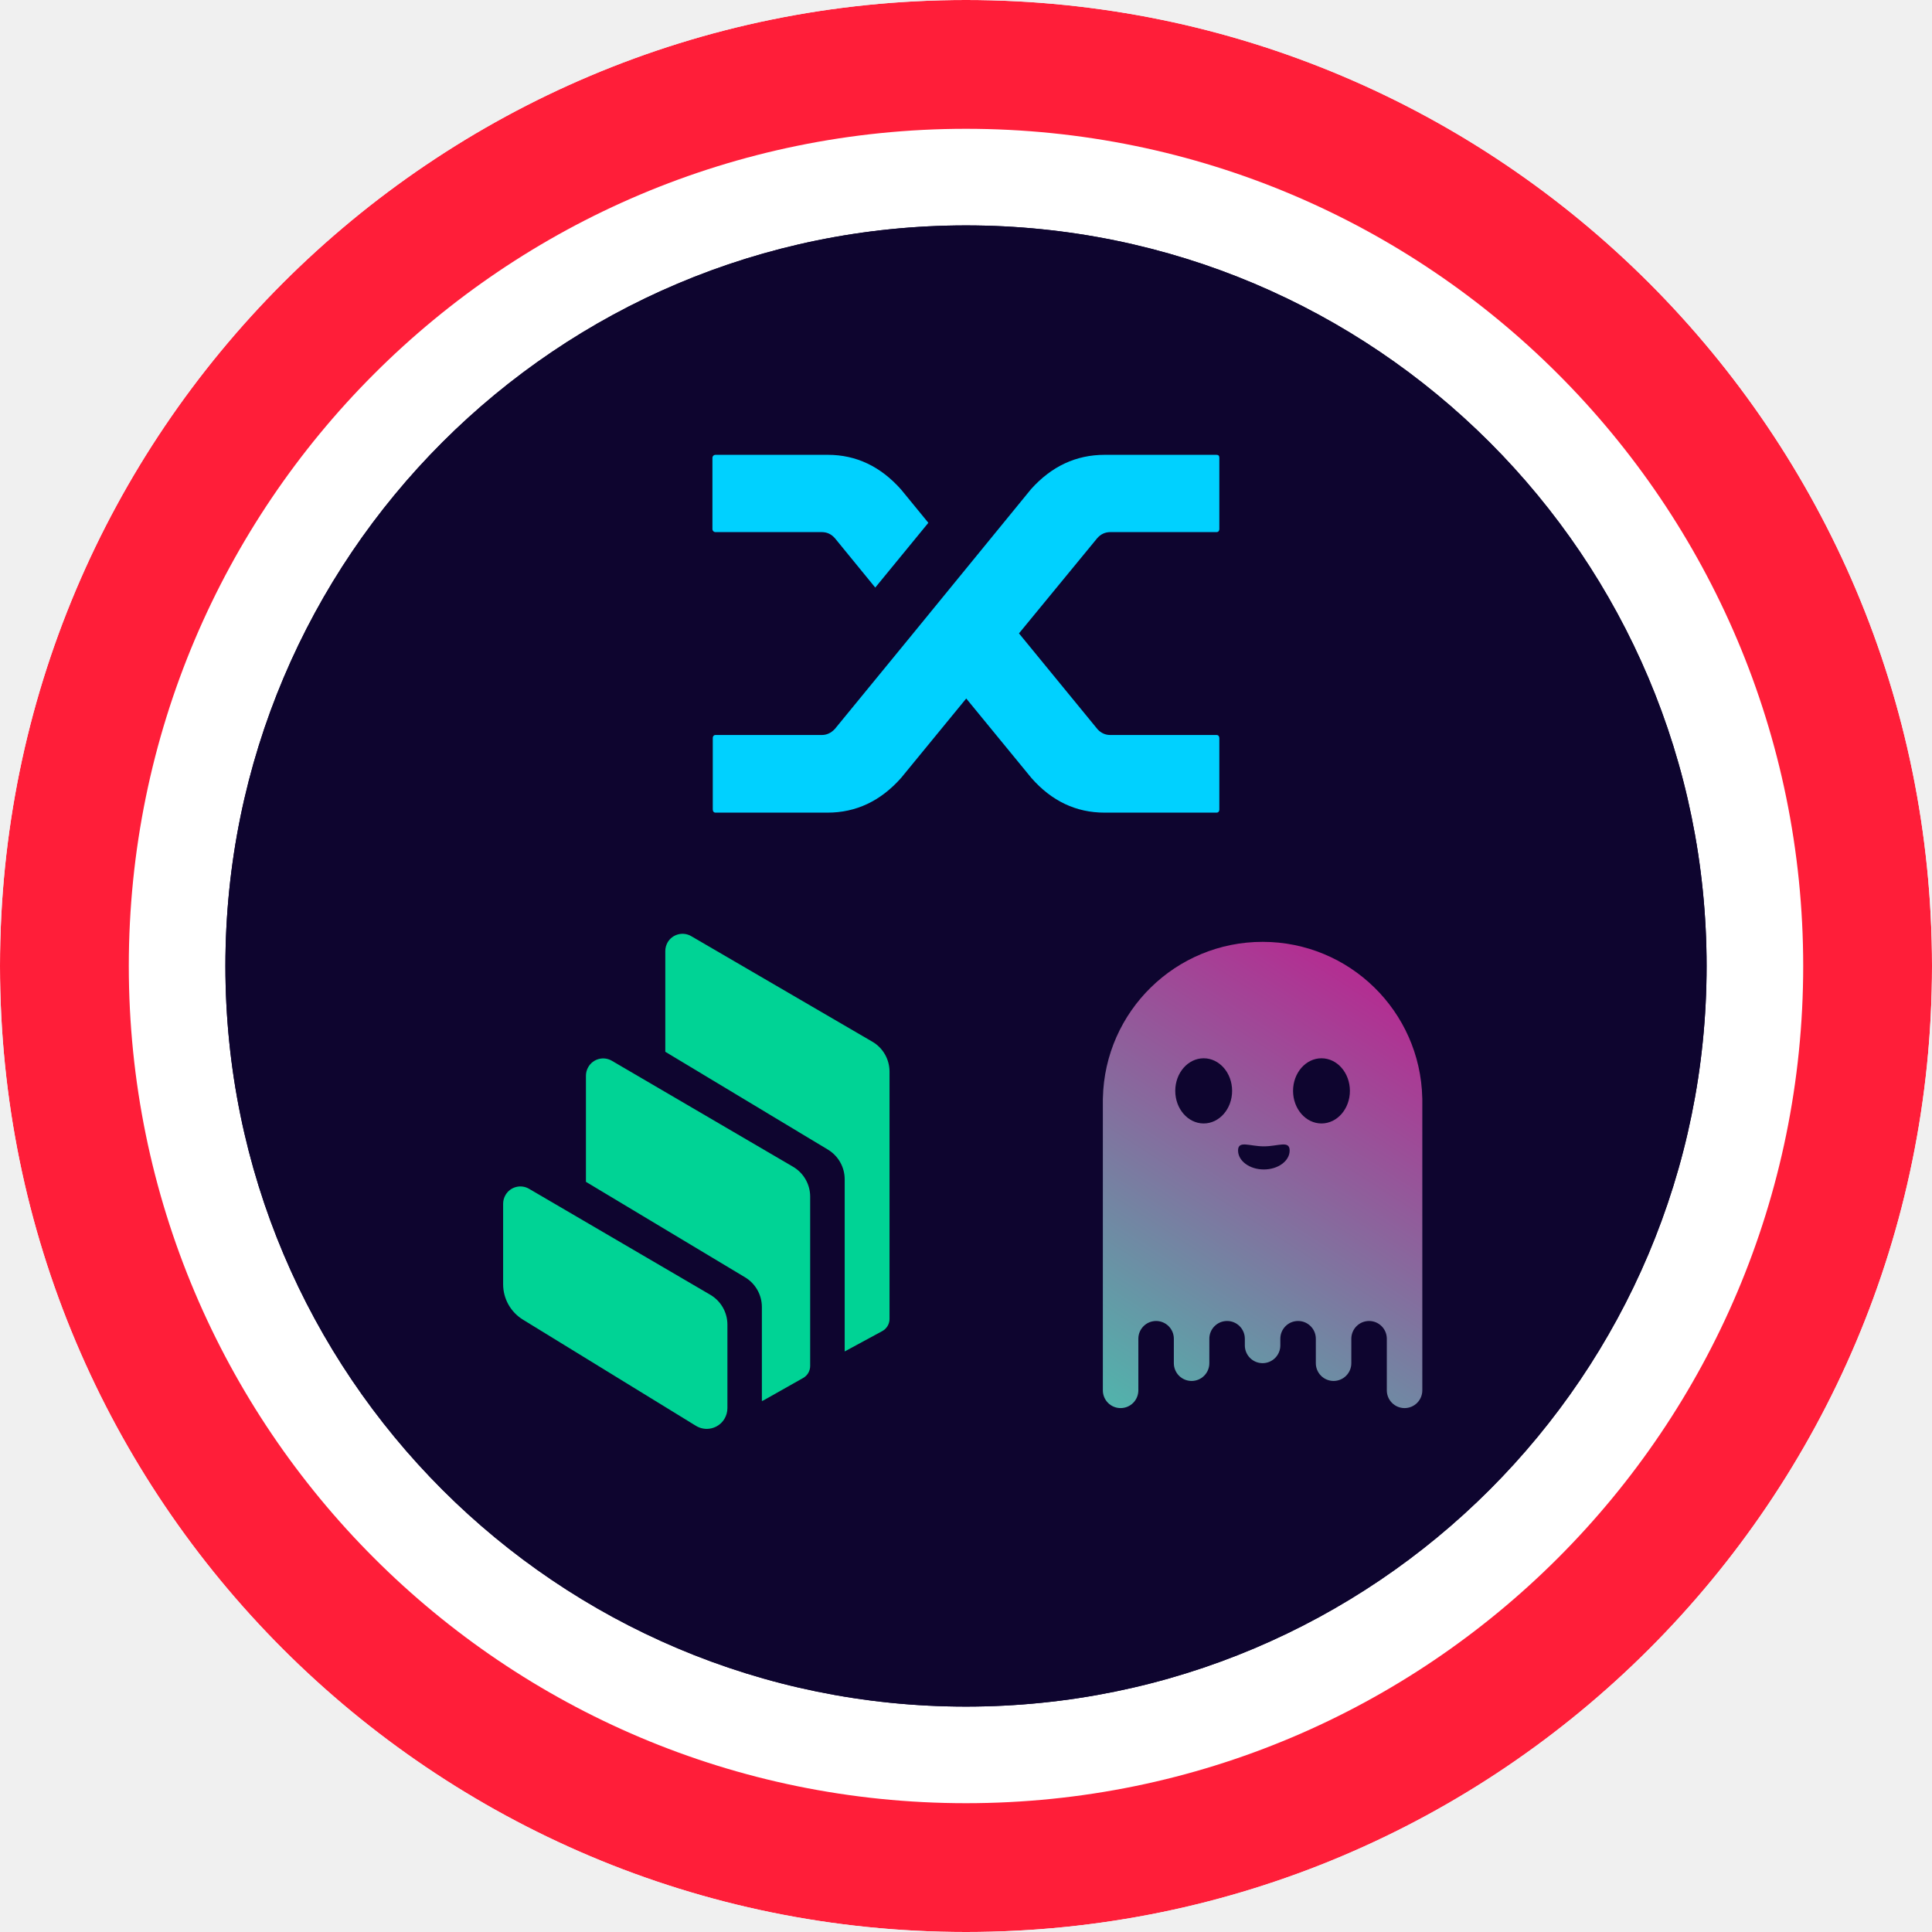
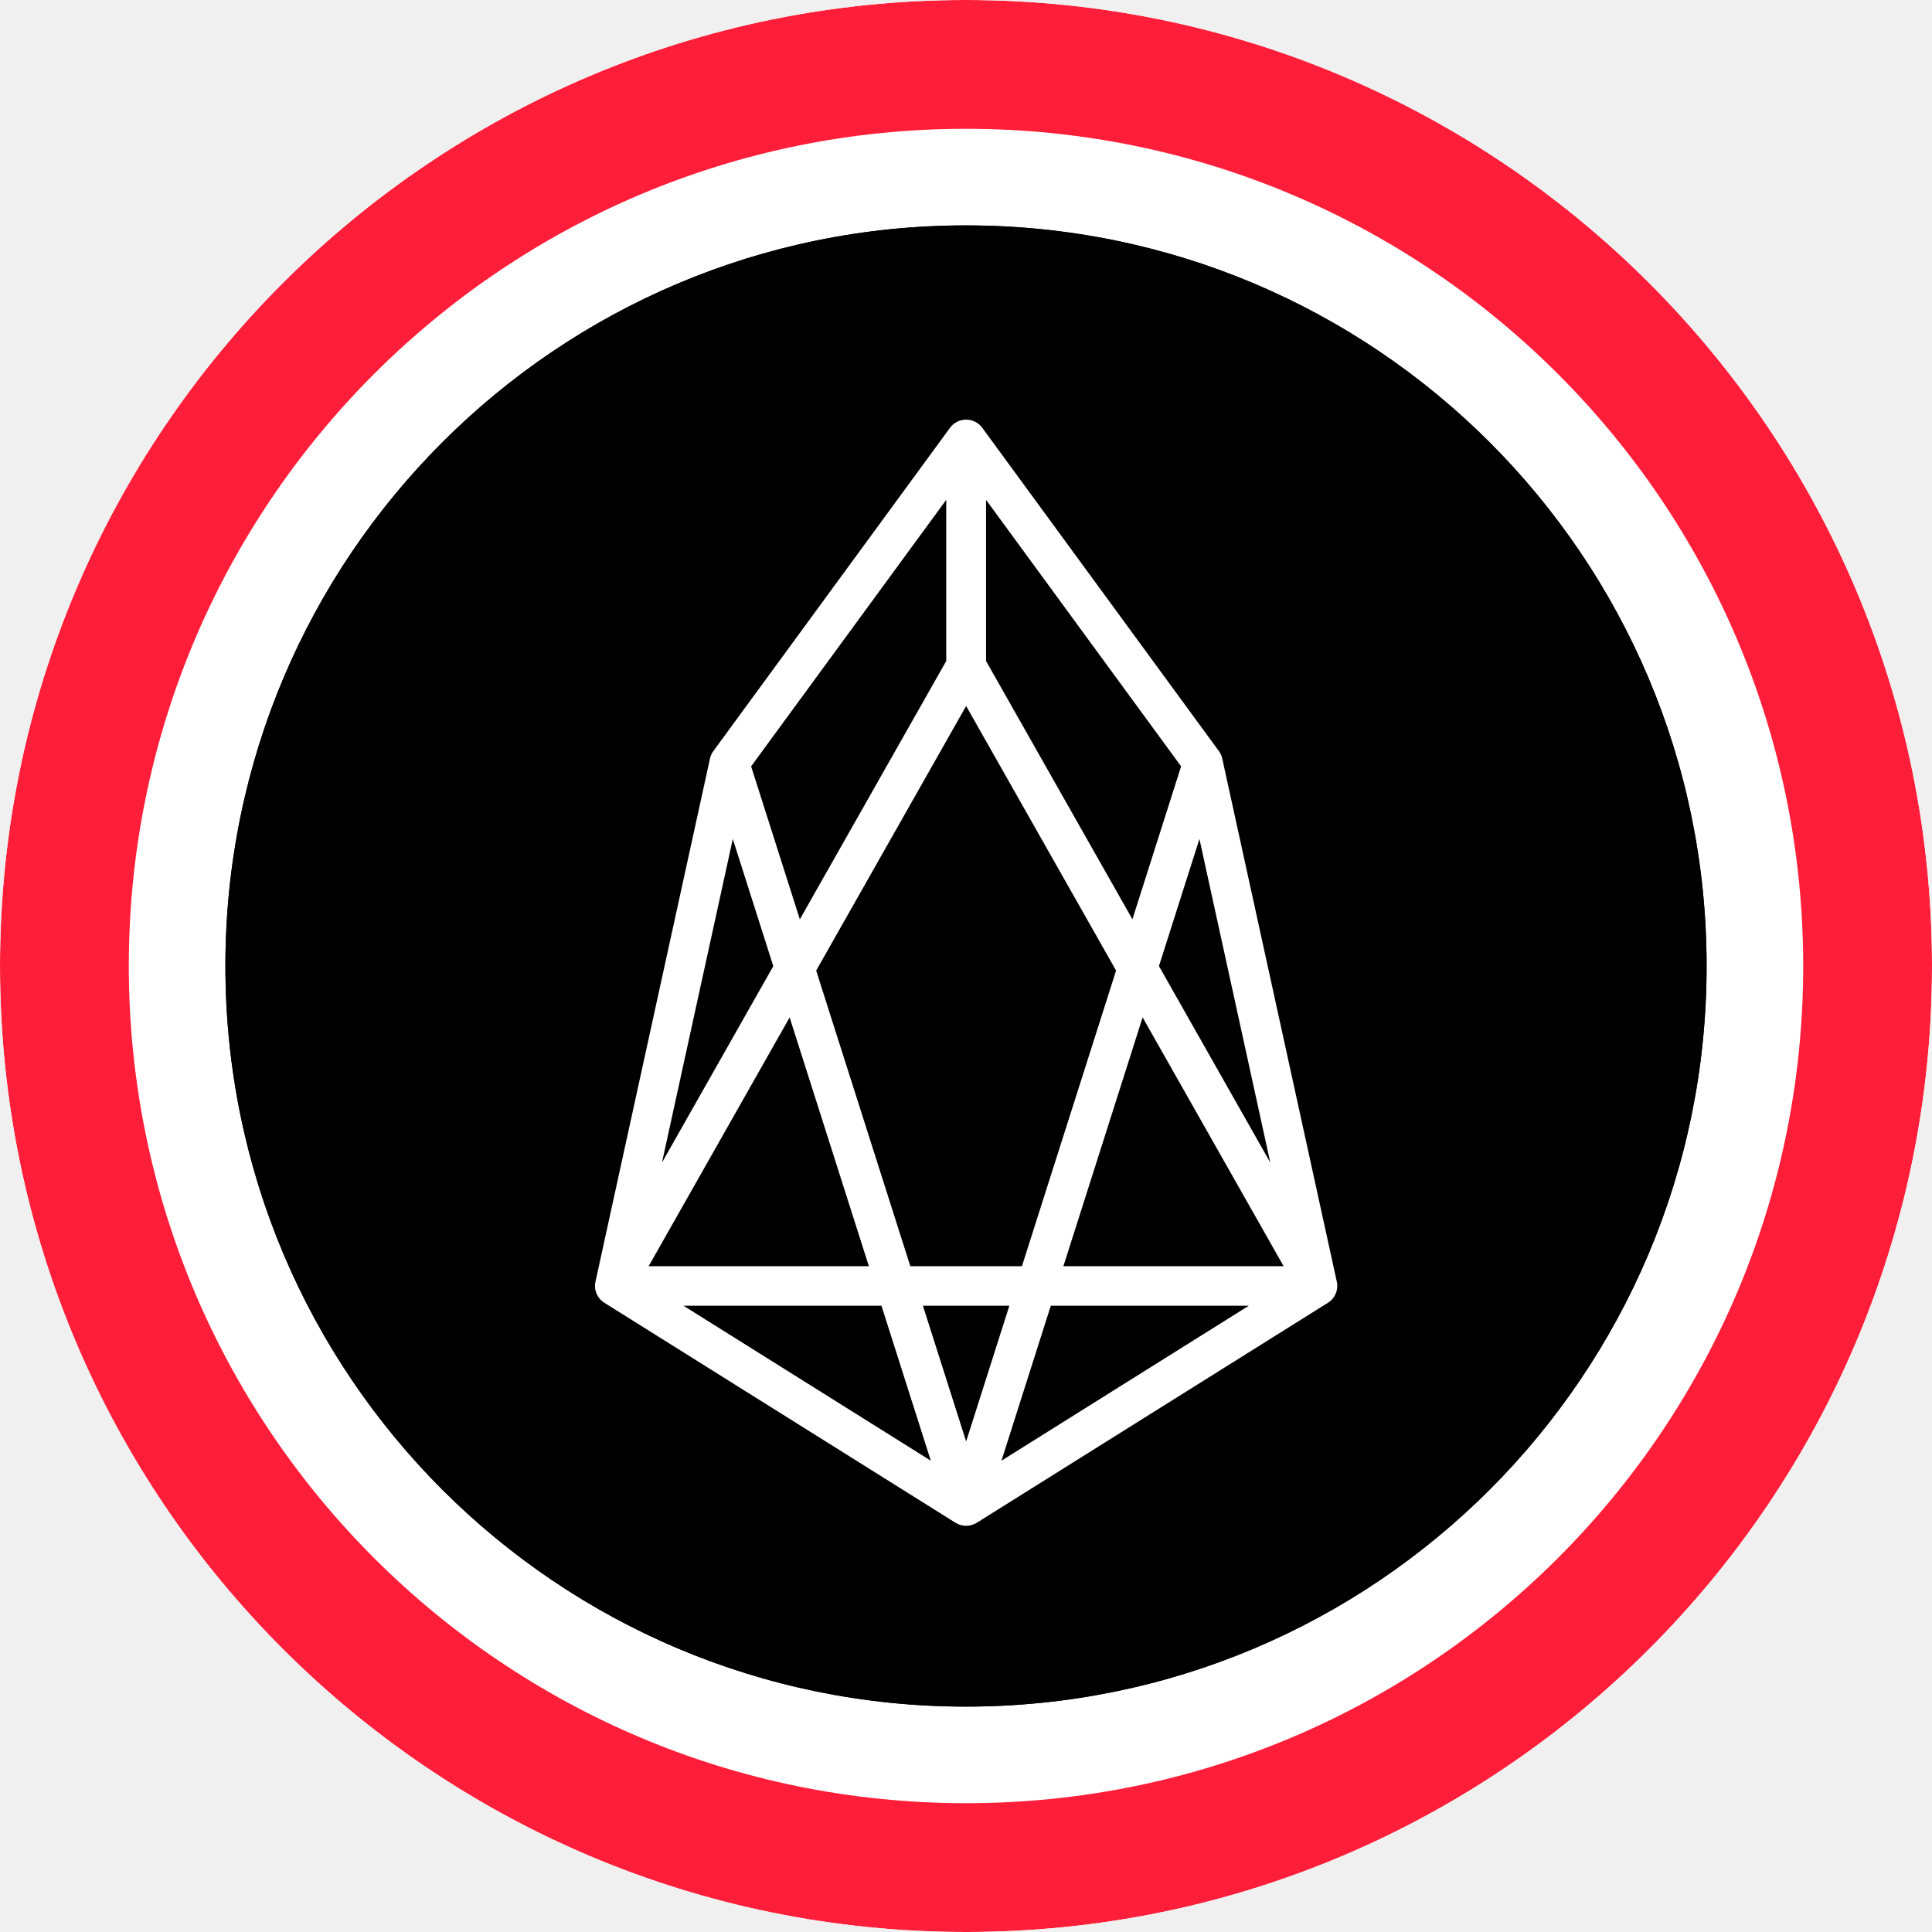
<svg xmlns="http://www.w3.org/2000/svg" width="480" height="480" viewBox="0 0 480 480" fill="none">
-   <mask id="mask0" mask-type="alpha" maskUnits="userSpaceOnUse" x="0" y="0" width="480" height="480">
-     <circle cx="240" cy="240" r="240" fill="url(#paint0_linear)" />
+   <mask id="mask0-233678" mask-type="alpha" maskUnits="userSpaceOnUse" x="0" y="0" width="480" height="480">
+     <circle cx="240" cy="240" r="240" fill="url(#paint0_linear-588947)" />
  </mask>
-   <g mask="url(#mask0)">
+   <g mask="url(#mask0-233678)">
    <circle cx="240" cy="240" r="240" fill="#FF1E39" />
    <circle cx="240" cy="240" r="208" fill="white" />
  </g>
  <circle cx="240" cy="240" r="184" fill="#0E052F" />
-   <circle cx="240" cy="240" r="184" fill="#0E052F" />
-   <path d="M207.428 133.714C206.548 132.706 205.464 132.201 204.174 132.201H177.791C177.556 132.201 177.365 132.127 177.22 131.979C177.073 131.833 177 131.668 177 131.491V113.711C177 113.534 177.073 113.371 177.22 113.223C177.365 113.074 177.556 113 177.791 113H205.67C212.705 113 218.774 115.876 223.875 121.623L230.647 129.89L217.455 145.981L207.428 133.714ZM256.152 121.535C261.253 115.845 267.35 113 274.445 113H302.236C302.47 113 302.646 113.06 302.764 113.177C302.88 113.297 302.939 113.474 302.939 113.711V131.491C302.939 131.668 302.88 131.833 302.764 131.979C302.646 132.127 302.47 132.201 302.236 132.201H275.853C274.563 132.201 273.479 132.706 272.598 133.714L253.162 157.361L272.686 181.185C273.566 182.135 274.62 182.608 275.853 182.608H302.236C302.47 182.608 302.646 182.682 302.764 182.831C302.88 182.979 302.939 183.173 302.939 183.407V201.188C302.939 201.365 302.88 201.53 302.764 201.676C302.646 201.824 302.47 201.898 302.236 201.898H274.445C267.35 201.898 261.281 199.025 256.24 193.275L240.058 173.54L223.875 193.275C218.774 199.025 212.676 201.898 205.582 201.898H177.791C177.556 201.898 177.379 201.824 177.263 201.676C177.144 201.527 177.088 201.336 177.088 201.097V183.317C177.088 183.139 177.144 182.977 177.263 182.828C177.379 182.68 177.556 182.606 177.791 182.606H204.174C205.405 182.606 206.489 182.103 207.428 181.094L226.512 157.803L256.152 121.535Z" fill="#00D1FF" />
-   <path fill-rule="evenodd" clip-rule="evenodd" d="M129.922 327.862C126.868 325.988 125 322.652 125 319.069V299.064C125 298.298 125.205 297.56 125.586 296.903C126.772 294.852 129.404 294.155 131.449 295.358L176.47 321.681C179.101 323.226 180.724 326.043 180.724 329.106V349.836C180.724 350.779 180.465 351.723 179.974 352.53C178.488 354.964 175.325 355.729 172.898 354.239L129.922 327.862ZM197.031 289.875C199.662 291.42 201.284 294.237 201.284 297.3V339.361C201.284 340.606 200.616 341.754 199.539 342.356L189.682 347.922C189.559 347.99 189.423 348.045 189.286 348.086V324.73C189.286 321.708 187.705 318.905 185.114 317.346L145.574 293.622V267.258C145.574 266.492 145.779 265.754 146.161 265.097C147.347 263.046 149.978 262.349 152.023 263.552L197.031 289.875ZM216.732 258.807C219.377 260.339 221 263.183 221 266.246V327.684C221 328.942 220.305 330.104 219.2 330.706L209.86 335.765V292.993C209.86 289.971 208.279 287.181 205.702 285.622L165.29 261.31V236.3C165.29 235.534 165.494 234.796 165.862 234.139C167.049 232.088 169.68 231.391 171.725 232.58L216.732 258.807Z" fill="#00D395" />
-   <path d="M274.012 272.771C274.004 272.872 274 272.973 274 273.075V345.427C274 346.006 274.114 346.58 274.336 347.115C274.557 347.65 274.882 348.136 275.292 348.545C275.701 348.955 276.187 349.28 276.722 349.501C277.257 349.723 277.831 349.837 278.41 349.837C280.845 349.837 282.819 347.863 282.819 345.427V332.605C282.819 330.17 284.793 328.195 287.228 328.195C288.398 328.195 289.519 328.66 290.346 329.487C291.173 330.314 291.638 331.435 291.638 332.605V338.684C291.638 339.853 292.103 340.975 292.929 341.802C293.756 342.629 294.878 343.093 296.047 343.093C296.626 343.093 297.2 342.979 297.735 342.758C298.27 342.536 298.756 342.211 299.165 341.802C299.575 341.392 299.9 340.906 300.121 340.371C300.343 339.836 300.457 339.263 300.457 338.684V332.605C300.457 330.17 302.431 328.195 304.866 328.195C307.301 328.195 309.276 330.17 309.276 332.605V334.264C309.276 335.434 309.74 336.555 310.567 337.382C311.394 338.209 312.516 338.674 313.685 338.674C314.854 338.674 315.976 338.209 316.803 337.382C317.63 336.555 318.094 335.434 318.094 334.264V332.605C318.094 330.17 320.069 328.195 322.504 328.195C324.939 328.195 326.914 330.17 326.914 332.605V338.684C326.914 339.263 327.028 339.836 327.249 340.371C327.471 340.906 327.795 341.392 328.205 341.802C328.614 342.211 329.1 342.536 329.635 342.757C330.17 342.979 330.743 343.093 331.322 343.093C331.902 343.093 332.475 342.979 333.01 342.758C333.545 342.536 334.031 342.211 334.441 341.802C334.85 341.392 335.175 340.906 335.397 340.371C335.618 339.836 335.732 339.263 335.732 338.684V332.605C335.732 331.435 336.197 330.314 337.024 329.487C337.851 328.66 338.972 328.195 340.142 328.195C342.577 328.195 344.551 330.17 344.551 332.605V345.427C344.551 347.863 346.525 349.837 348.961 349.837C350.13 349.837 351.252 349.372 352.079 348.545C352.906 347.718 353.37 346.597 353.37 345.427V273.075C353.37 272.972 353.365 272.871 353.358 272.771C352.871 251.276 335.296 234 313.685 234C292.074 234 274.498 251.276 274.012 272.771ZM321.257 271.023C321.257 266.552 324.418 262.927 328.318 262.927C332.218 262.927 335.379 266.552 335.379 271.023C335.379 275.495 332.218 279.12 328.318 279.12C324.418 279.12 321.257 275.495 321.257 271.023ZM291.991 271.023C291.991 266.552 295.152 262.927 299.052 262.927C302.952 262.927 306.114 266.552 306.114 271.023C306.114 275.495 302.952 279.12 299.052 279.12C295.152 279.12 291.991 275.495 291.991 271.023ZM320.41 285.839C320.41 288.441 317.541 290.55 314.001 290.55C310.462 290.55 307.593 288.441 307.593 285.839C307.593 283.238 310.462 284.807 314.001 284.807C317.541 284.807 320.41 283.238 320.41 285.839Z" fill="url(#paint1_linear)" />
+   <path d="M240 424C341.62 424 424 341.62 424 240C424 138.38 341.62 56 240 56C138.38 56 56 138.38 56 240C56 341.62 138.38 424 240 424Z" fill="black" />
+   <path fill-rule="evenodd" clip-rule="evenodd" d="M240.034 104.266C241.584 104.253 243.084 104.977 244.034 106.275L302.834 186.614C303.237 187.165 303.521 187.795 303.667 188.462L332.13 318.447C332.573 320.47 331.697 322.554 329.942 323.654L242.68 378.325C241.868 378.834 240.949 379.081 240.034 379.074C239.119 379.081 238.201 378.833 237.389 378.325L150.127 323.654C148.372 322.554 147.496 320.471 147.939 318.447L176.39 188.462C176.536 187.795 176.82 187.165 177.224 186.613L236.035 106.274C236.985 104.977 238.485 104.253 240.034 104.266ZM235.088 124.182L186.615 190.398L198.719 228.401L235.088 164.229V124.182ZM240.034 175.403L202.777 241.144L226.169 314.589H253.896L277.287 241.134L240.034 175.403ZM283.881 252.769L264.195 314.589H318.916L283.881 252.769ZM310.263 324.403H261.07L248.811 362.904L310.263 324.403ZM240.034 358.124L250.772 324.403H229.294L240.034 358.124ZM215.87 314.589L196.183 252.778L161.153 314.589H215.87ZM164.464 288.843L192.125 240.036L182.063 208.441L164.464 288.843ZM169.806 324.403H218.995L231.257 362.903L169.806 324.403ZM315.6 288.835L287.938 240.026L297.996 208.441L315.6 288.835ZM293.443 190.398L281.344 228.391L244.981 164.229V124.185L293.443 190.398Z" fill="white" />
  <defs>
-     <linearGradient id="paint0_linear" x1="240" y1="0" x2="240" y2="701.818" gradientUnits="userSpaceOnUse">
+     <linearGradient id="paint0_linear-588947" x1="240" y1="0" x2="240" y2="701.818" gradientUnits="userSpaceOnUse">
      <stop stop-color="#08021E" />
      <stop offset="1" stop-color="#1F0777" />
    </linearGradient>
-     <linearGradient id="paint1_linear" x1="274" y1="350" x2="341" y2="246.5" gradientUnits="userSpaceOnUse">
-       <stop stop-color="#50B5AC" />
-       <stop offset="1" stop-color="#B22F92" />
-     </linearGradient>
  </defs>
</svg>
